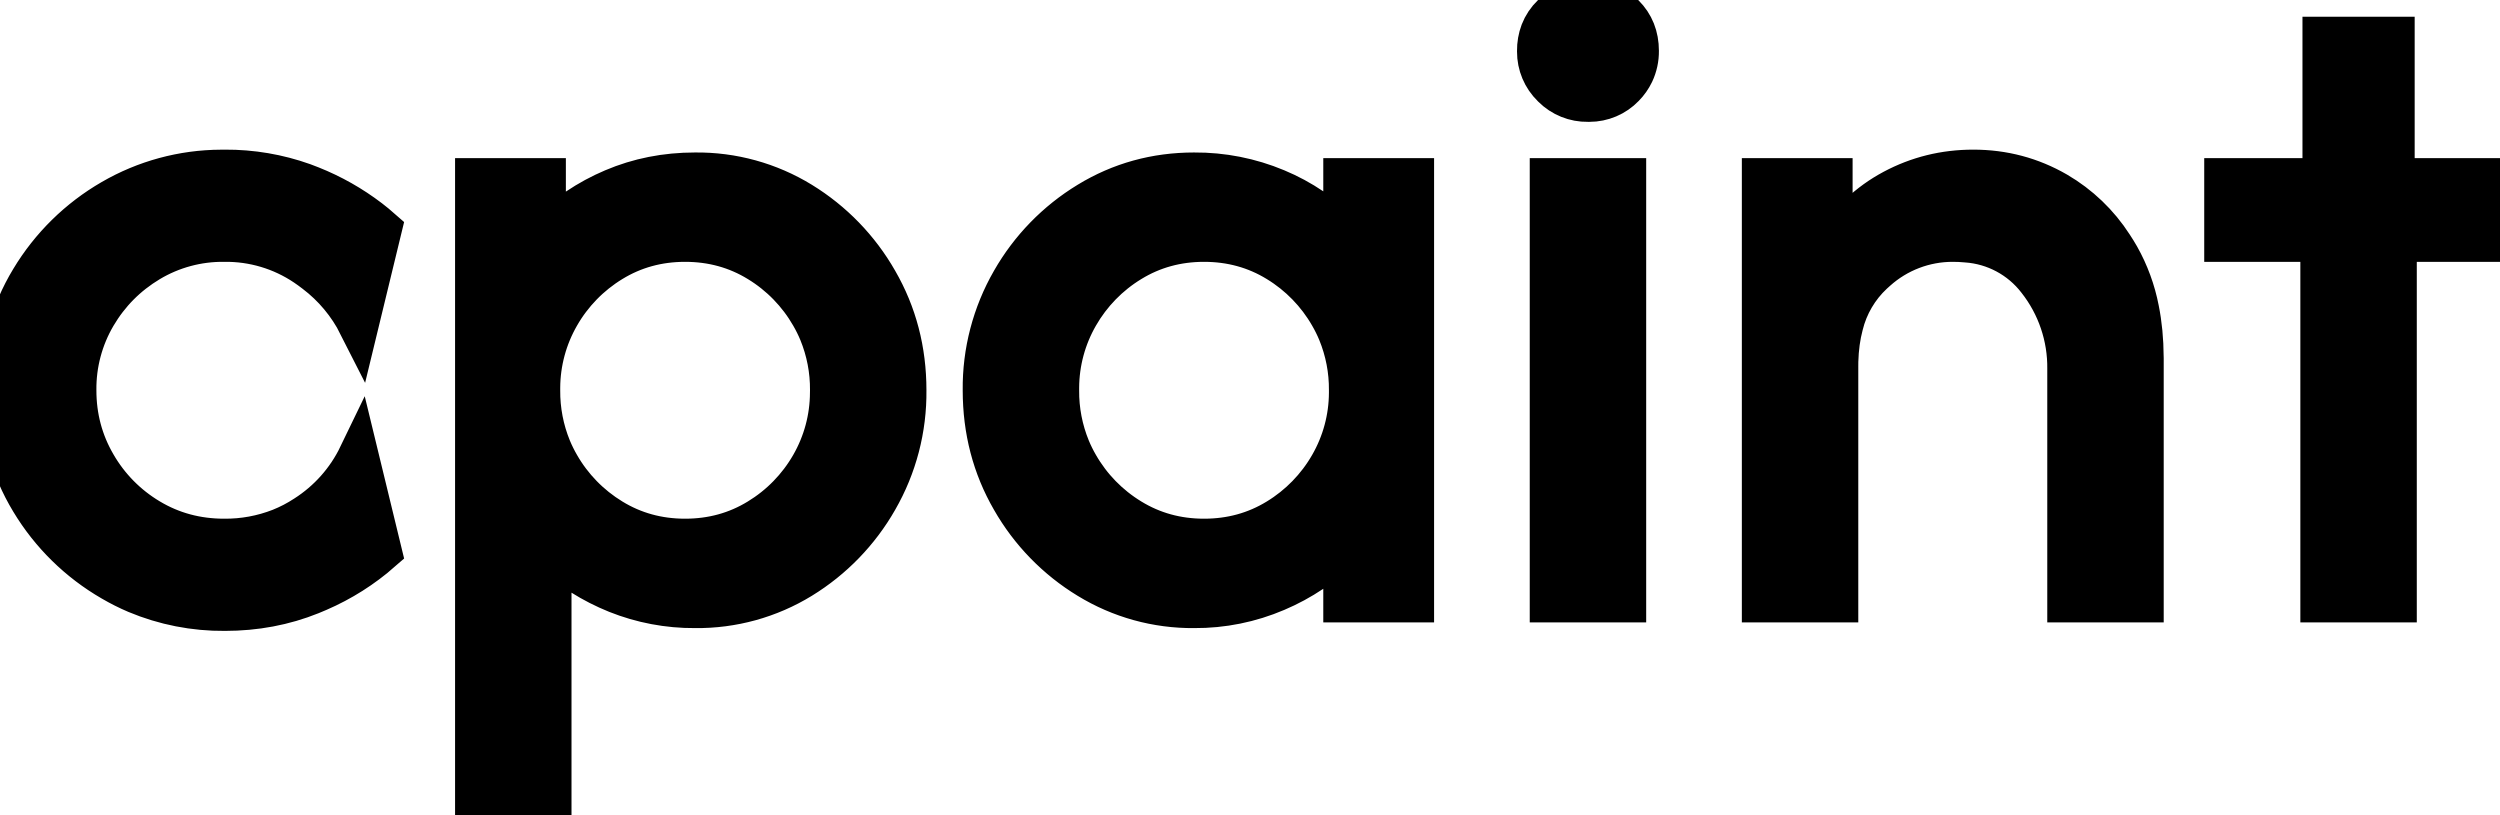
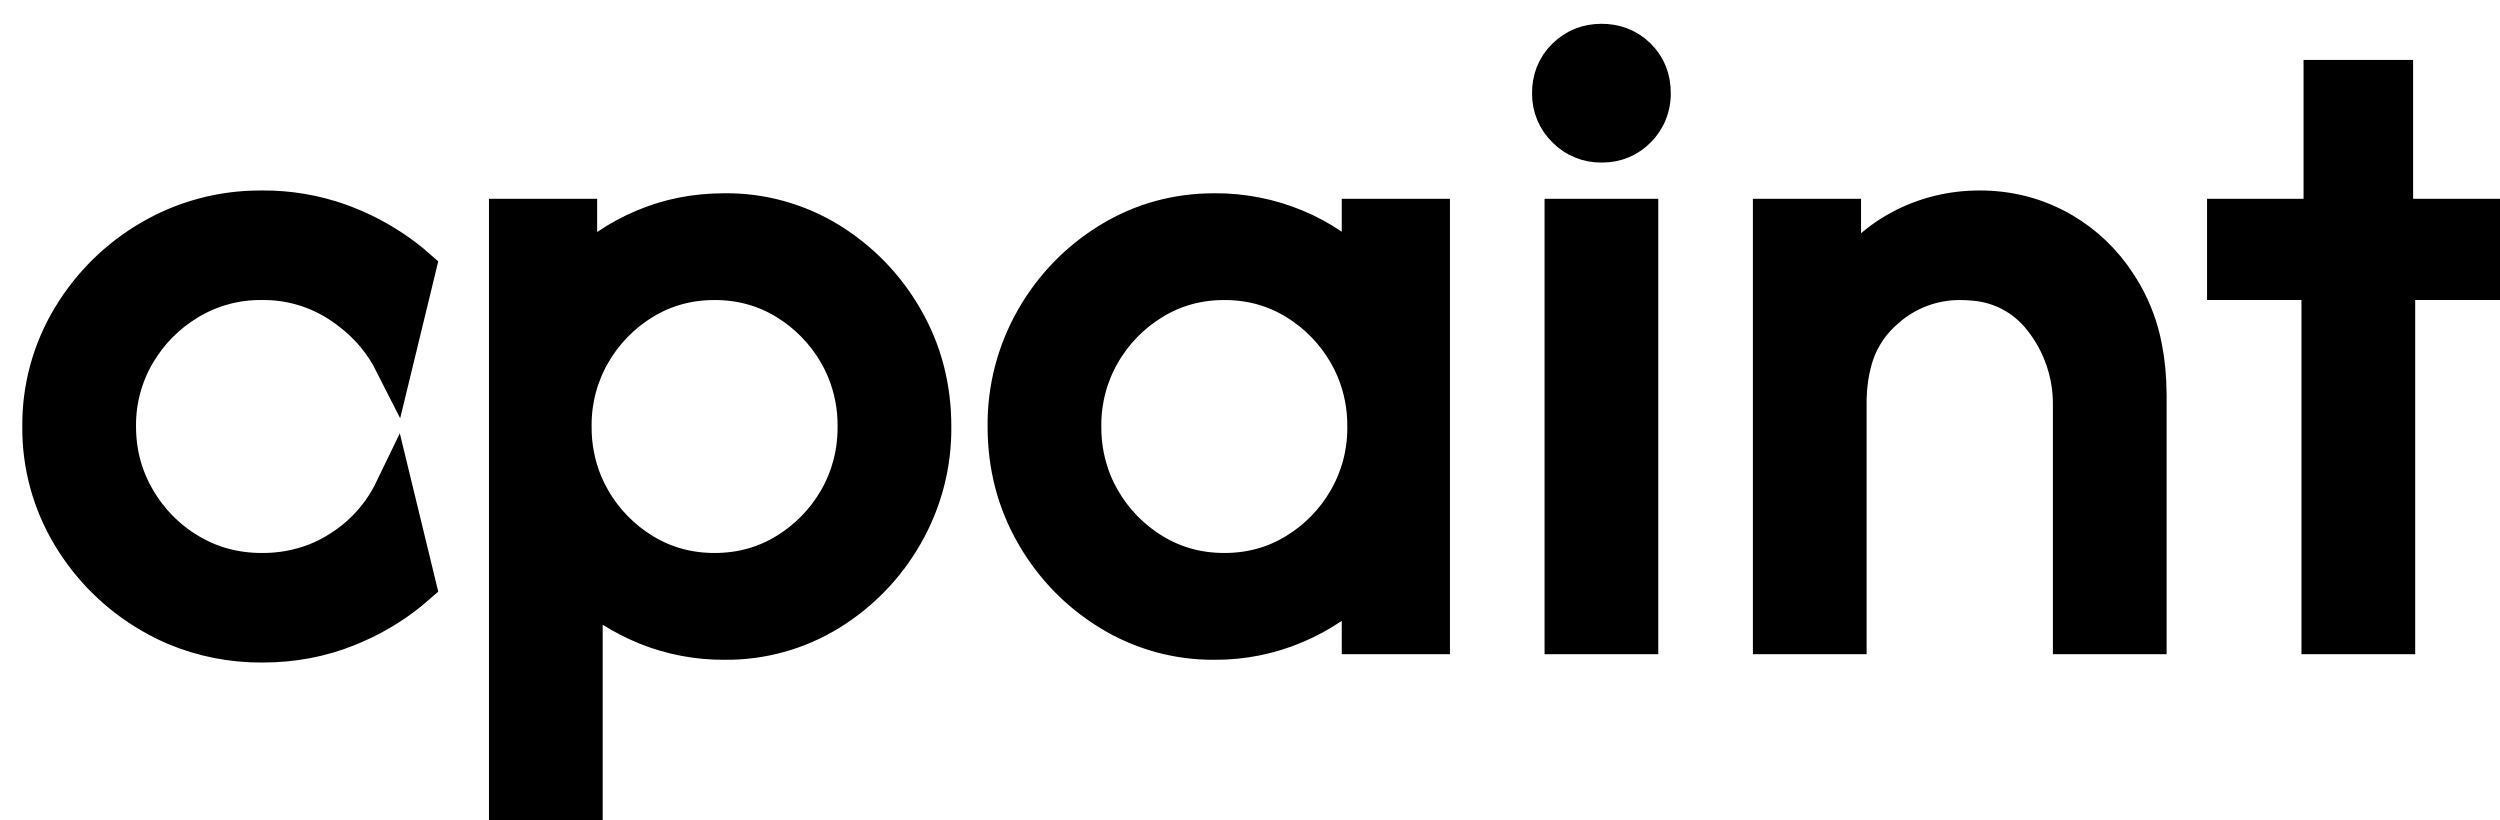
- <svg xmlns="http://www.w3.org/2000/svg" width="58.934" height="19.2" viewBox="0 0 58.934 19.2">
+ <svg xmlns="http://www.w3.org/2000/svg" width="61" height="20" viewBox="-1 -0.8 60 19.2">
  <g id="svgGroup" stroke-linecap="round" fill-rule="evenodd" font-size="9pt" stroke="#000" stroke-width="0.25mm" fill="#000" style="stroke:#000;stroke-width:0.25mm;fill:#000">
    <path d="M 43.334 14.2 L 41.534 14.2 L 41.534 4.2 L 43.2 4.2 L 43.2 5.817 Q 43.75 4.934 44.625 4.467 Q 45.5 4 46.517 4 Q 47.584 4 48.492 4.525 A 3.914 3.914 0 0 1 49.81 5.787 A 4.747 4.747 0 0 1 49.967 6.042 A 4.154 4.154 0 0 1 50.425 7.292 Q 50.53 7.814 50.533 8.412 A 7.035 7.035 0 0 1 50.534 8.45 L 50.534 14.2 L 48.734 14.2 L 48.734 8.7 A 3.307 3.307 0 0 0 48.025 6.609 A 2.306 2.306 0 0 0 46.355 5.715 A 3.333 3.333 0 0 0 46.034 5.7 A 2.674 2.674 0 0 0 44.24 6.386 A 3.456 3.456 0 0 0 44.159 6.459 A 2.444 2.444 0 0 0 43.451 7.666 Q 43.348 8.054 43.335 8.517 A 4.818 4.818 0 0 0 43.334 8.65 L 43.334 14.2 Z M 13 19.2 L 11.2 19.2 L 11.2 4.2 L 12.867 4.2 L 12.867 5.517 A 4.973 4.973 0 0 1 14.45 4.45 Q 15.35 4.067 16.384 4.067 A 4.694 4.694 0 0 1 18.892 4.759 A 5.201 5.201 0 0 1 20.692 6.617 Q 21.367 7.784 21.367 9.2 A 5.065 5.065 0 0 1 20.692 11.784 A 5.201 5.201 0 0 1 18.892 13.642 A 4.694 4.694 0 0 1 16.384 14.334 A 4.893 4.893 0 0 1 14.534 13.984 Q 13.667 13.634 13 13.017 L 13 19.2 Z M 9 5.4 L 8.45 7.667 A 3.568 3.568 0 0 0 7.42 6.432 A 4.31 4.31 0 0 0 7.192 6.267 A 3.337 3.337 0 0 0 5.288 5.7 A 4.337 4.337 0 0 0 5.284 5.7 A 3.352 3.352 0 0 0 3.525 6.175 Q 2.734 6.65 2.267 7.442 A 3.397 3.397 0 0 0 1.8 9.196 A 3.563 3.563 0 0 0 1.8 9.2 Q 1.8 10.15 2.267 10.95 A 3.548 3.548 0 0 0 3.525 12.225 Q 4.317 12.7 5.284 12.7 A 3.529 3.529 0 0 0 6.601 12.458 A 3.33 3.33 0 0 0 7.192 12.15 A 3.465 3.465 0 0 0 8.45 10.734 L 9 13 A 5.669 5.669 0 0 1 7.51 13.943 A 6.469 6.469 0 0 1 7.334 14.017 Q 6.384 14.4 5.3 14.4 A 5.292 5.292 0 0 1 3.211 13.99 A 5.098 5.098 0 0 1 2.634 13.7 A 5.367 5.367 0 0 1 0.717 11.817 A 4.954 4.954 0 0 1 0 9.2 A 4.954 4.954 0 0 1 0.717 6.584 A 5.367 5.367 0 0 1 2.634 4.7 A 5.176 5.176 0 0 1 5.209 4.001 A 6.094 6.094 0 0 1 5.3 4 A 5.419 5.419 0 0 1 7.154 4.315 A 5.167 5.167 0 0 1 7.334 4.384 A 5.841 5.841 0 0 1 8.717 5.167 A 5.378 5.378 0 0 1 9 5.4 Z M 31.667 5.517 L 31.667 4.2 L 33.334 4.2 L 33.334 14.2 L 31.667 14.2 L 31.667 12.884 A 5.004 5.004 0 0 1 30.092 13.942 A 4.851 4.851 0 0 1 28.15 14.334 A 4.707 4.707 0 0 1 25.65 13.642 A 5.178 5.178 0 0 1 23.842 11.784 Q 23.167 10.617 23.167 9.2 A 5.065 5.065 0 0 1 23.842 6.617 A 5.178 5.178 0 0 1 25.65 4.759 Q 26.784 4.067 28.15 4.067 A 4.942 4.942 0 0 1 30.092 4.45 A 4.76 4.76 0 0 1 31.667 5.517 Z M 56.5 14.2 L 54.7 14.2 L 54.7 5.7 L 52.434 5.7 L 52.434 4.2 L 54.75 4.2 L 54.75 0.867 L 56.45 0.867 L 56.45 4.2 L 58.934 4.2 L 58.934 5.7 L 56.5 5.7 L 56.5 14.2 Z M 38.334 14.2 L 36.534 14.2 L 36.534 4.2 L 38.334 4.2 L 38.334 14.2 Z M 16.15 12.7 Q 17.1 12.7 17.875 12.225 A 3.546 3.546 0 0 0 19.109 10.959 A 3.433 3.433 0 0 0 19.566 9.26 A 4.043 4.043 0 0 0 19.567 9.2 A 3.514 3.514 0 0 0 19.304 7.836 A 3.374 3.374 0 0 0 19.109 7.442 A 3.546 3.546 0 0 0 17.875 6.175 Q 17.1 5.7 16.15 5.7 Q 15.2 5.7 14.425 6.175 A 3.546 3.546 0 0 0 13.192 7.442 A 3.433 3.433 0 0 0 12.734 9.14 A 4.043 4.043 0 0 0 12.734 9.2 A 3.514 3.514 0 0 0 12.997 10.565 A 3.374 3.374 0 0 0 13.192 10.959 A 3.546 3.546 0 0 0 14.425 12.225 Q 15.2 12.7 16.15 12.7 Z M 28.384 12.7 Q 29.334 12.7 30.109 12.225 A 3.546 3.546 0 0 0 31.342 10.959 A 3.433 3.433 0 0 0 31.8 9.26 A 4.043 4.043 0 0 0 31.8 9.2 A 3.514 3.514 0 0 0 31.537 7.836 A 3.374 3.374 0 0 0 31.342 7.442 A 3.546 3.546 0 0 0 30.109 6.175 Q 29.334 5.7 28.384 5.7 Q 27.434 5.7 26.659 6.175 A 3.546 3.546 0 0 0 25.425 7.442 A 3.433 3.433 0 0 0 24.967 9.14 A 4.043 4.043 0 0 0 24.967 9.2 A 3.514 3.514 0 0 0 25.23 10.565 A 3.374 3.374 0 0 0 25.425 10.959 A 3.546 3.546 0 0 0 26.659 12.225 Q 27.434 12.7 28.384 12.7 Z M 36.595 2.061 A 1.156 1.156 0 0 0 37.434 2.4 A 1.501 1.501 0 0 0 37.466 2.4 A 1.144 1.144 0 0 0 38.292 2.05 A 1.202 1.202 0 0 0 38.519 1.728 A 1.209 1.209 0 0 0 38.634 1.2 Q 38.634 0.684 38.292 0.342 A 1.132 1.132 0 0 0 37.878 0.075 A 1.281 1.281 0 0 0 37.434 0 Q 36.934 0 36.584 0.342 A 1.13 1.13 0 0 0 36.313 0.748 A 1.25 1.25 0 0 0 36.234 1.2 A 1.423 1.423 0 0 0 36.234 1.216 A 1.156 1.156 0 0 0 36.584 2.05 A 1.378 1.378 0 0 0 36.595 2.061 Z" vector-effect="non-scaling-stroke" />
  </g>
</svg>
